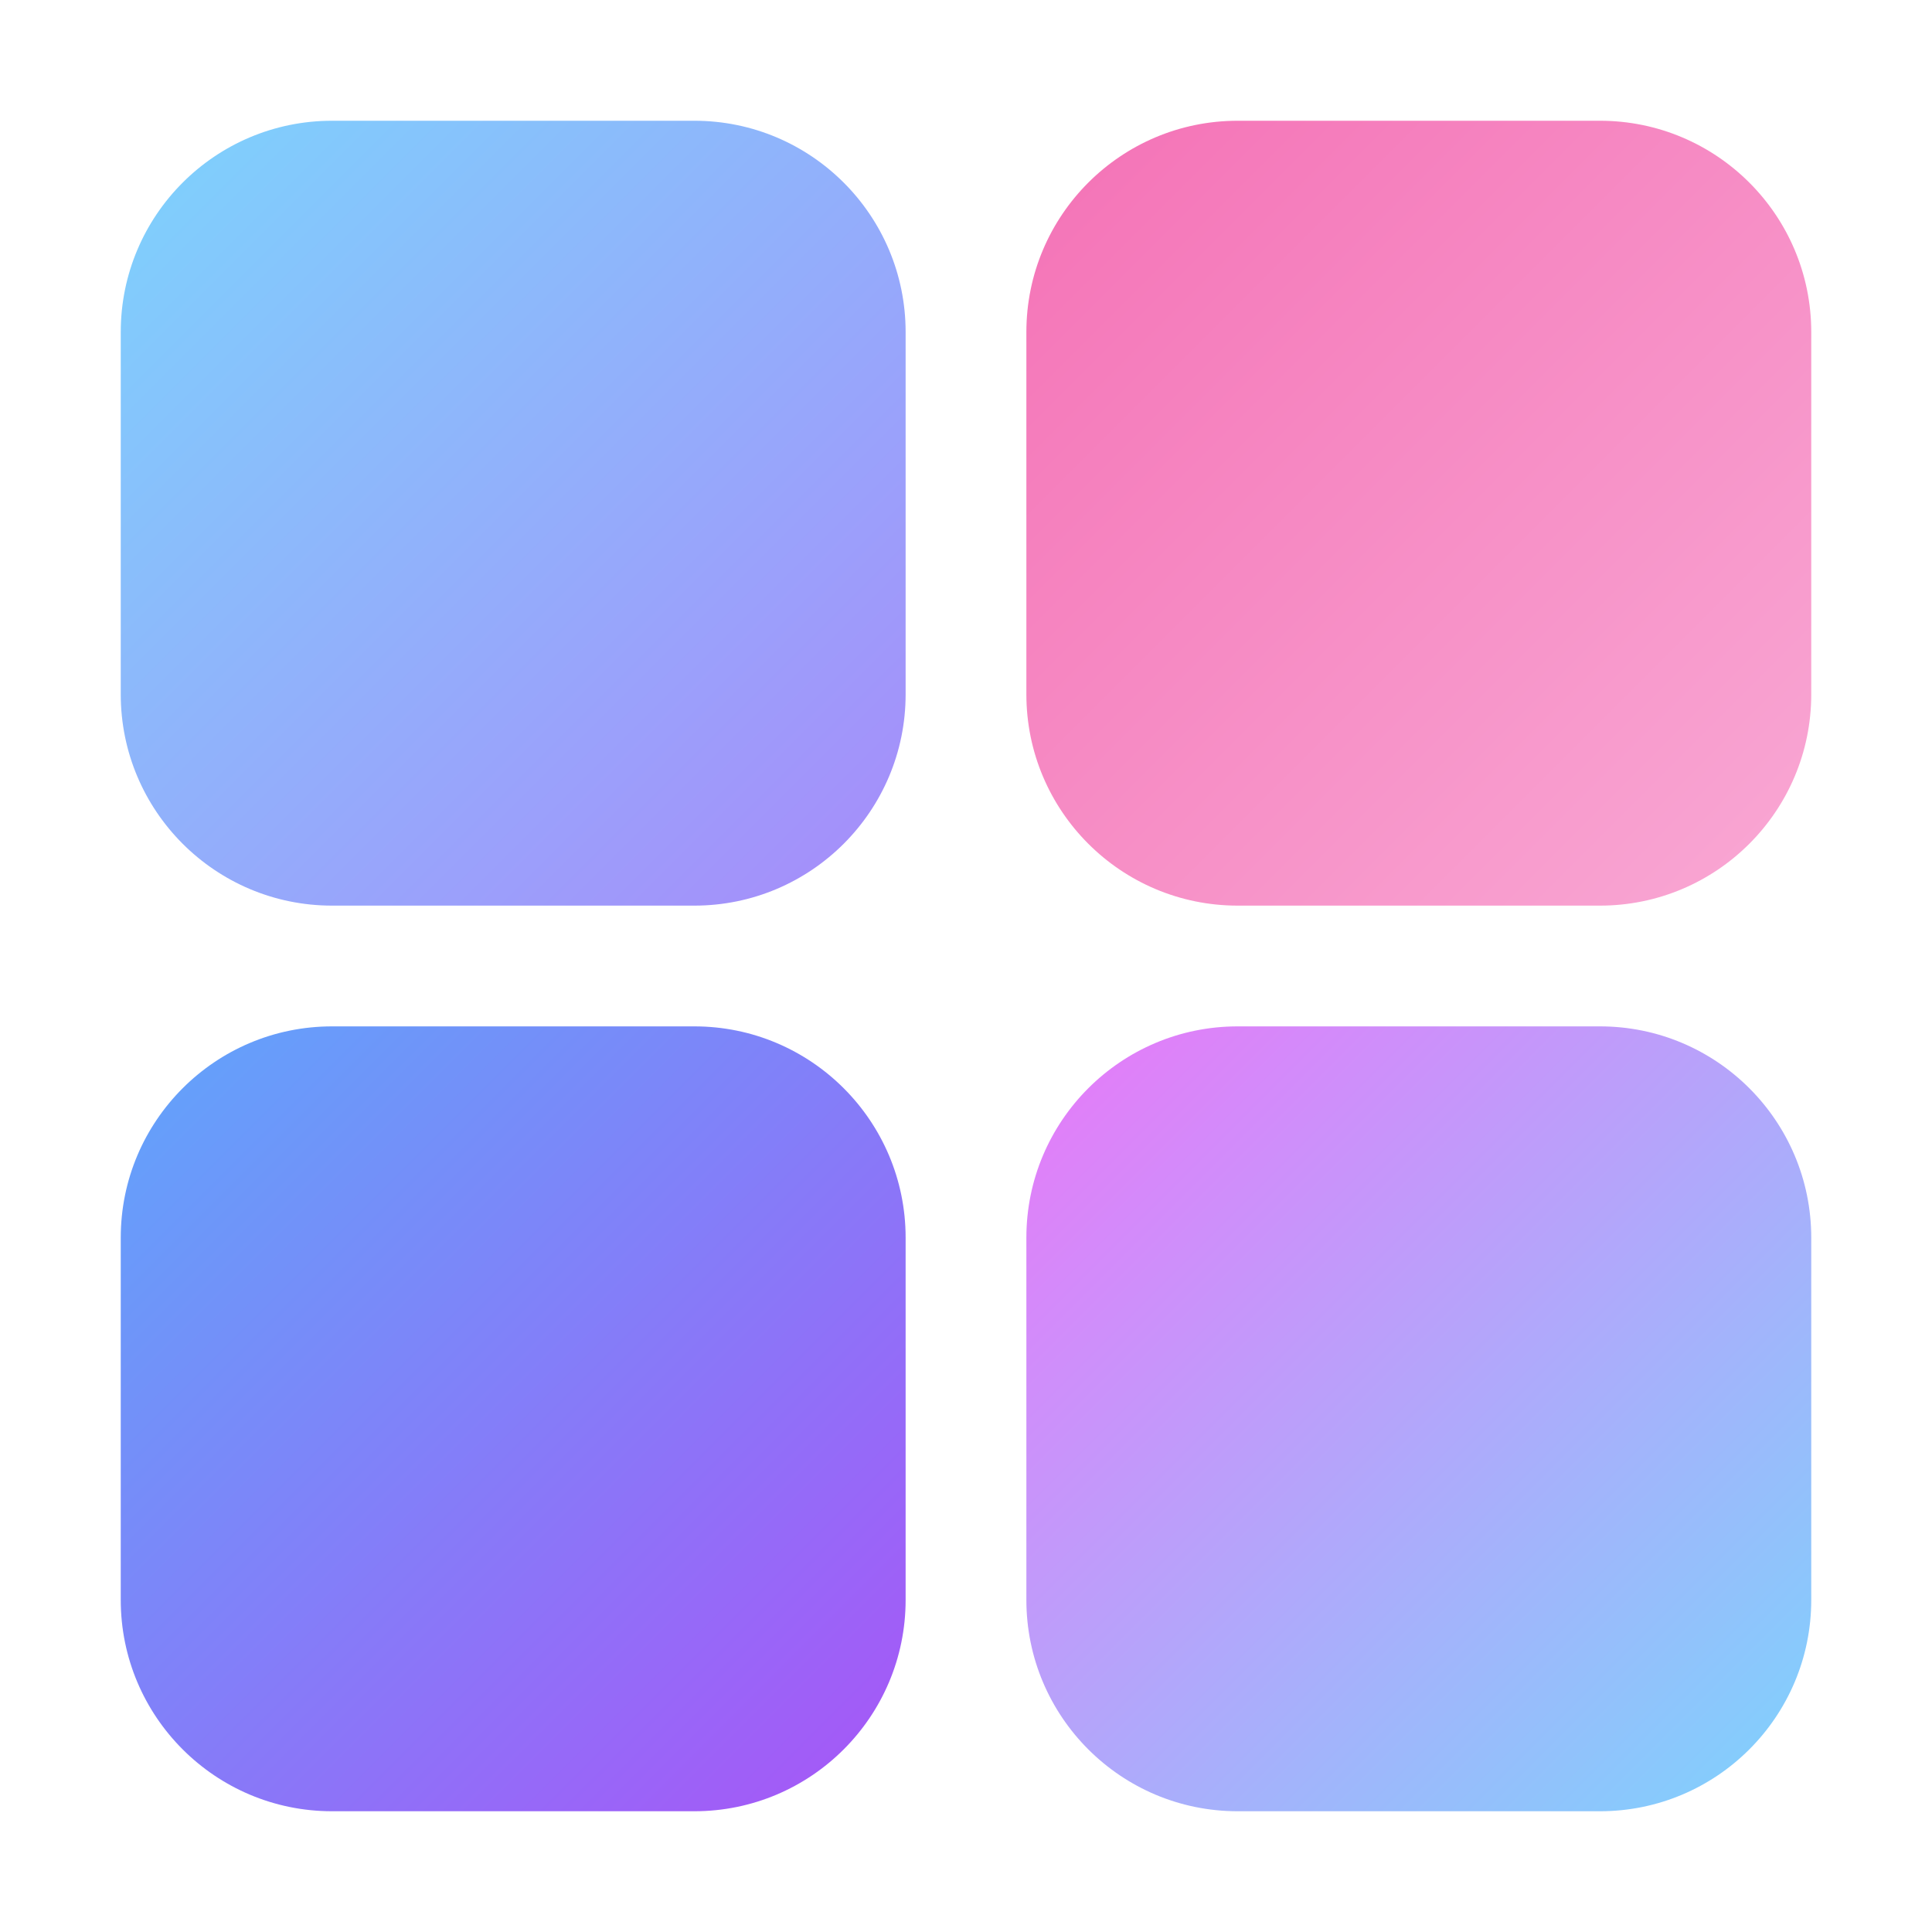
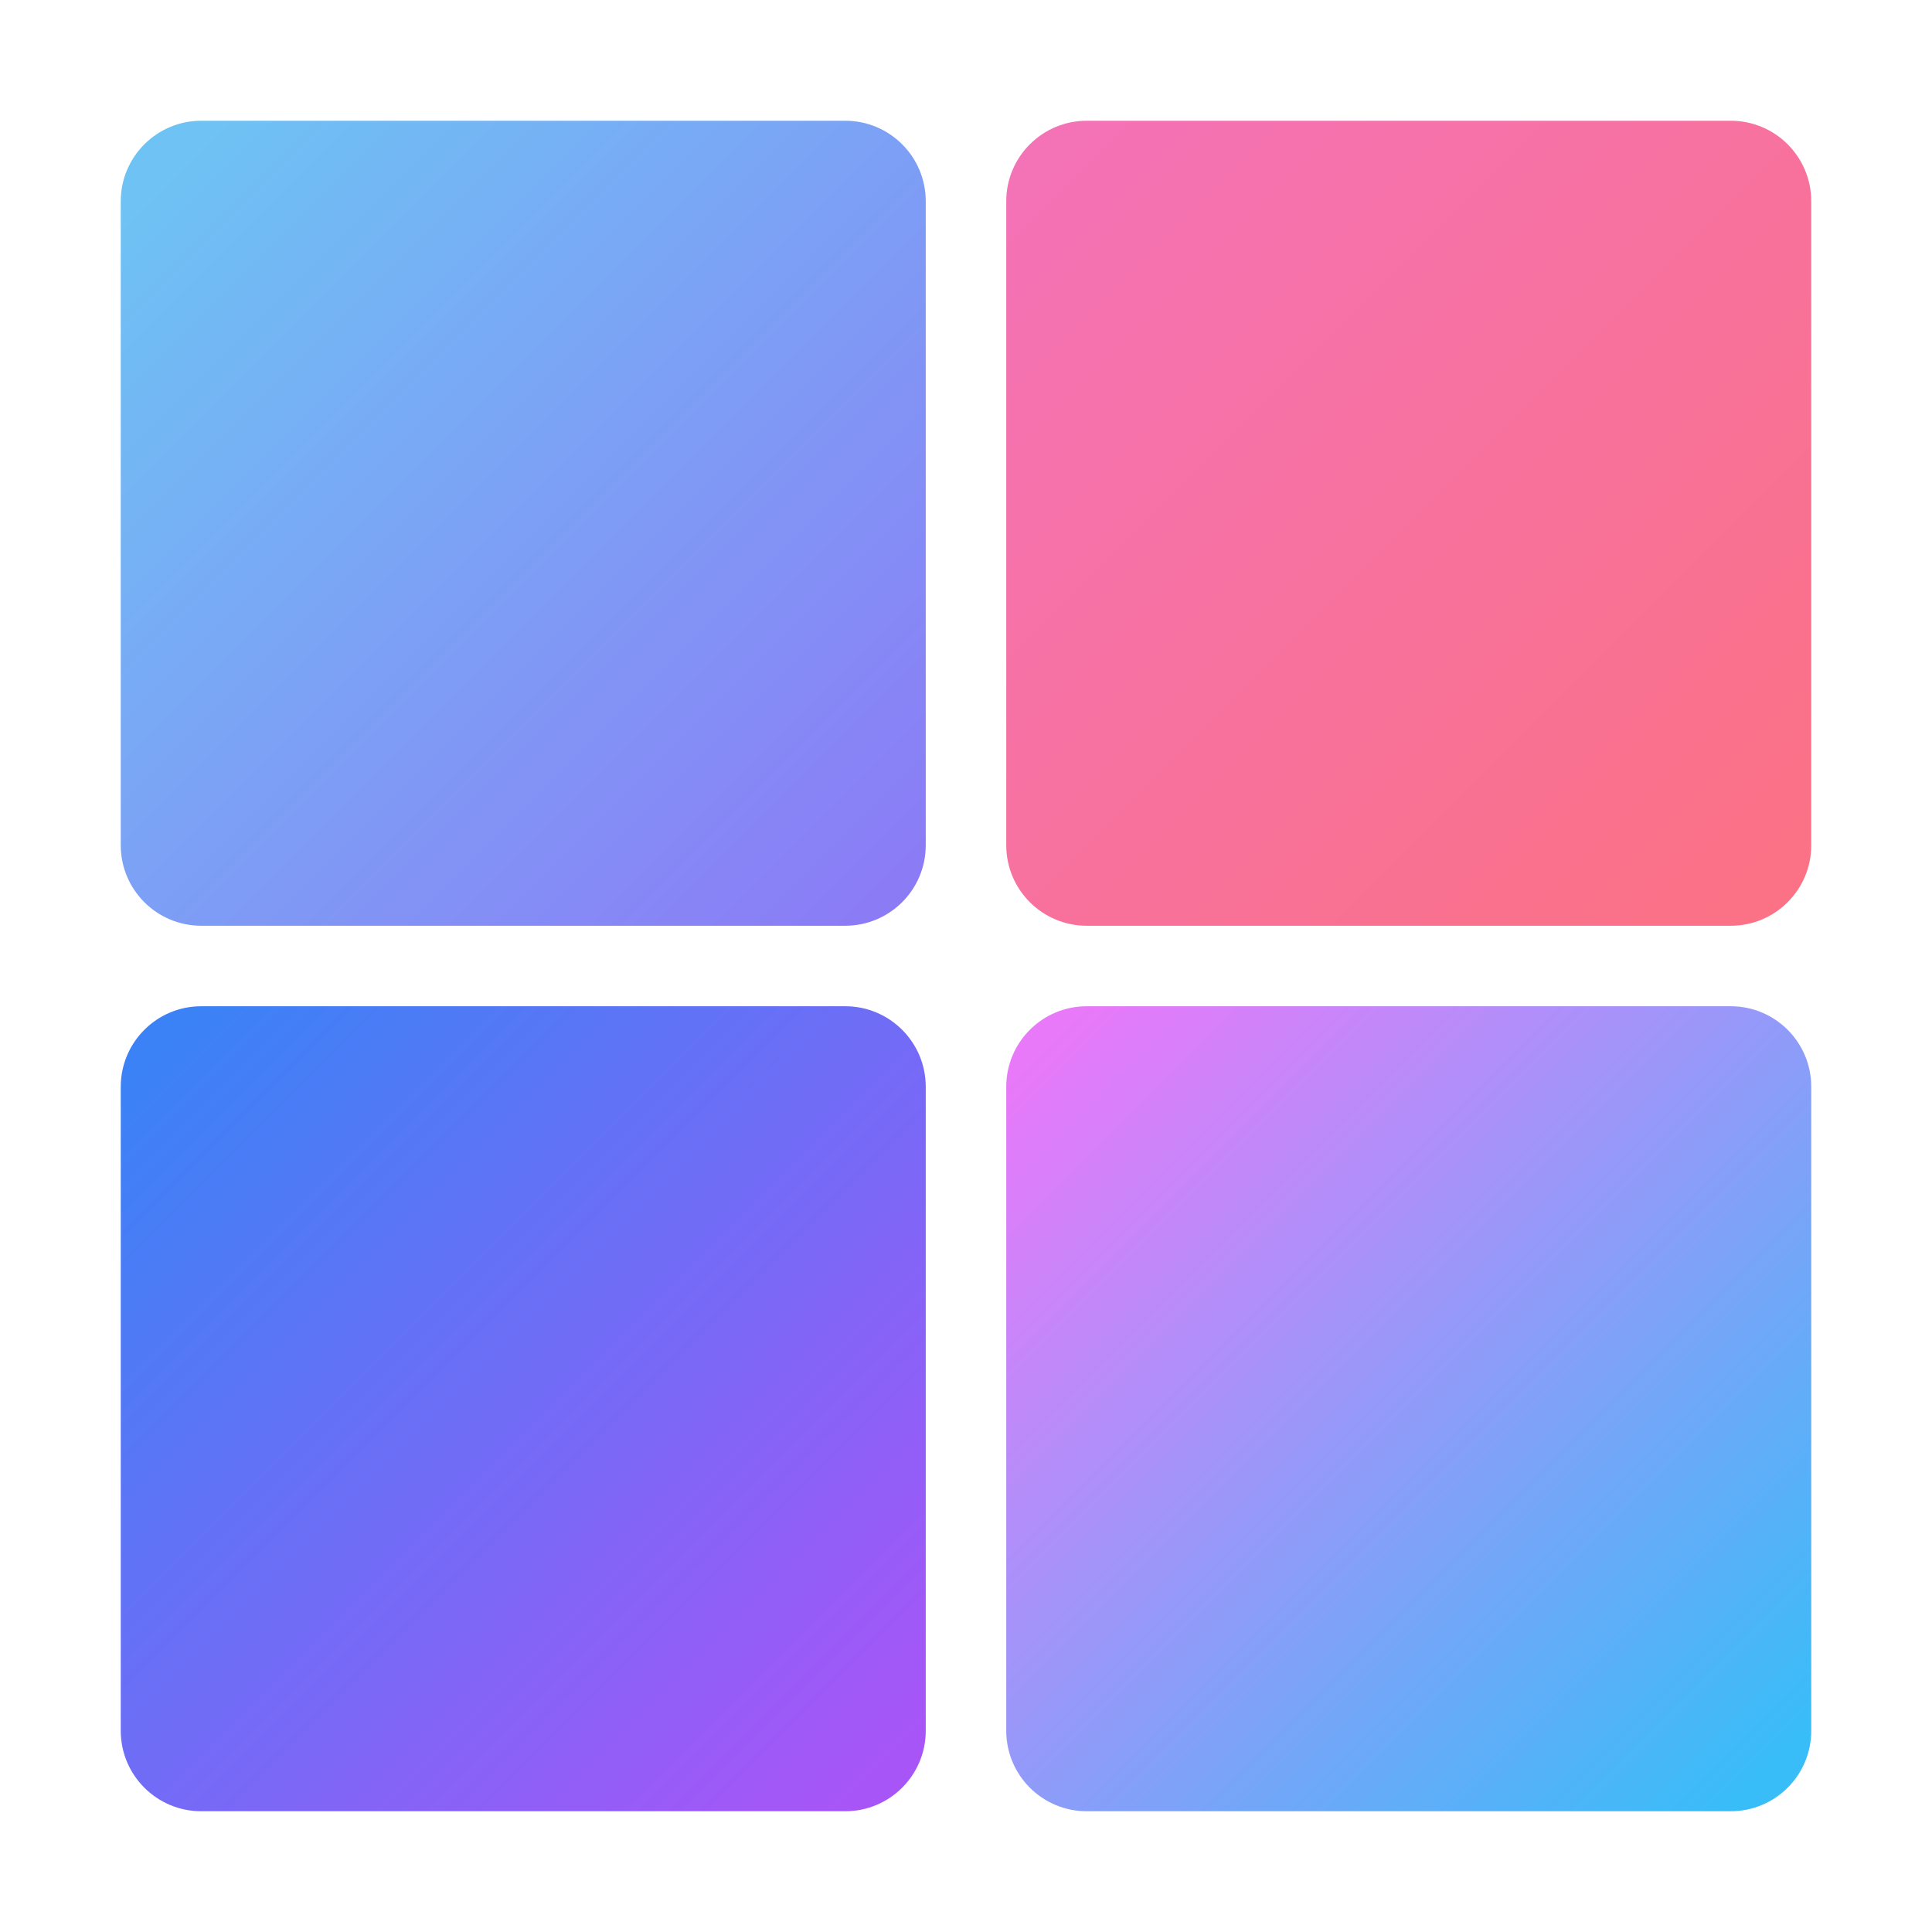
- <svg xmlns="http://www.w3.org/2000/svg" viewBox="0 0 64 64" fill="none">
+ <svg xmlns="http://www.w3.org/2000/svg" viewBox="0 0 96 96" fill="none">
  <defs>
-     <linearGradient id="tl" x1="0" y1="0" x2="1" y2="1">
-       <stop offset="0%" stop-color="#7DD3FC" />
-       <stop offset="100%" stop-color="#A78BFA" />
+     <linearGradient id="tl" x1="8" y1="8" x2="44" y2="44" gradientUnits="userSpaceOnUse">
+       <stop stop-color="#6EC3F4" />
+       <stop offset="1" stop-color="#8B7CF6" />
    </linearGradient>
-     <linearGradient id="tr" x1="0" y1="0" x2="1" y2="1">
-       <stop offset="0%" stop-color="#F472B6" />
-       <stop offset="100%" stop-color="#F9A8D4" />
+     <linearGradient id="tr" x1="52" y1="8" x2="88" y2="44" gradientUnits="userSpaceOnUse">
+       <stop stop-color="#F472B6" />
+       <stop offset="1" stop-color="#FB7185" />
    </linearGradient>
-     <linearGradient id="bl" x1="0" y1="0" x2="1" y2="1">
-       <stop offset="0%" stop-color="#60A5FA" />
-       <stop offset="100%" stop-color="#A855F7" />
+     <linearGradient id="bl" x1="8" y1="52" x2="44" y2="88" gradientUnits="userSpaceOnUse">
+       <stop stop-color="#3B82F6" />
+       <stop offset="1" stop-color="#A855F7" />
    </linearGradient>
-     <linearGradient id="br" x1="0" y1="0" x2="1" y2="1">
-       <stop offset="0%" stop-color="#E879F9" />
-       <stop offset="100%" stop-color="#7DD3FC" />
+     <linearGradient id="br" x1="52" y1="52" x2="88" y2="88" gradientUnits="userSpaceOnUse">
+       <stop stop-color="#E879F9" />
+       <stop offset="1" stop-color="#38BDF8" />
    </linearGradient>
  </defs>
-   <rect x="4" y="4" width="26" height="26" rx="7" fill="url(#tl)" />
-   <rect x="34" y="4" width="26" height="26" rx="7" fill="url(#tr)" />
-   <rect x="4" y="34" width="26" height="26" rx="7" fill="url(#bl)" />
-   <rect x="34" y="34" width="26" height="26" rx="7" fill="url(#br)" />
+   <rect x="6" y="6" width="40" height="40" rx="4" fill="url(#tl)" />
+   <rect x="50" y="6" width="40" height="40" rx="4" fill="url(#tr)" />
+   <rect x="6" y="50" width="40" height="40" rx="4" fill="url(#bl)" />
+   <rect x="50" y="50" width="40" height="40" rx="4" fill="url(#br)" />
</svg>
